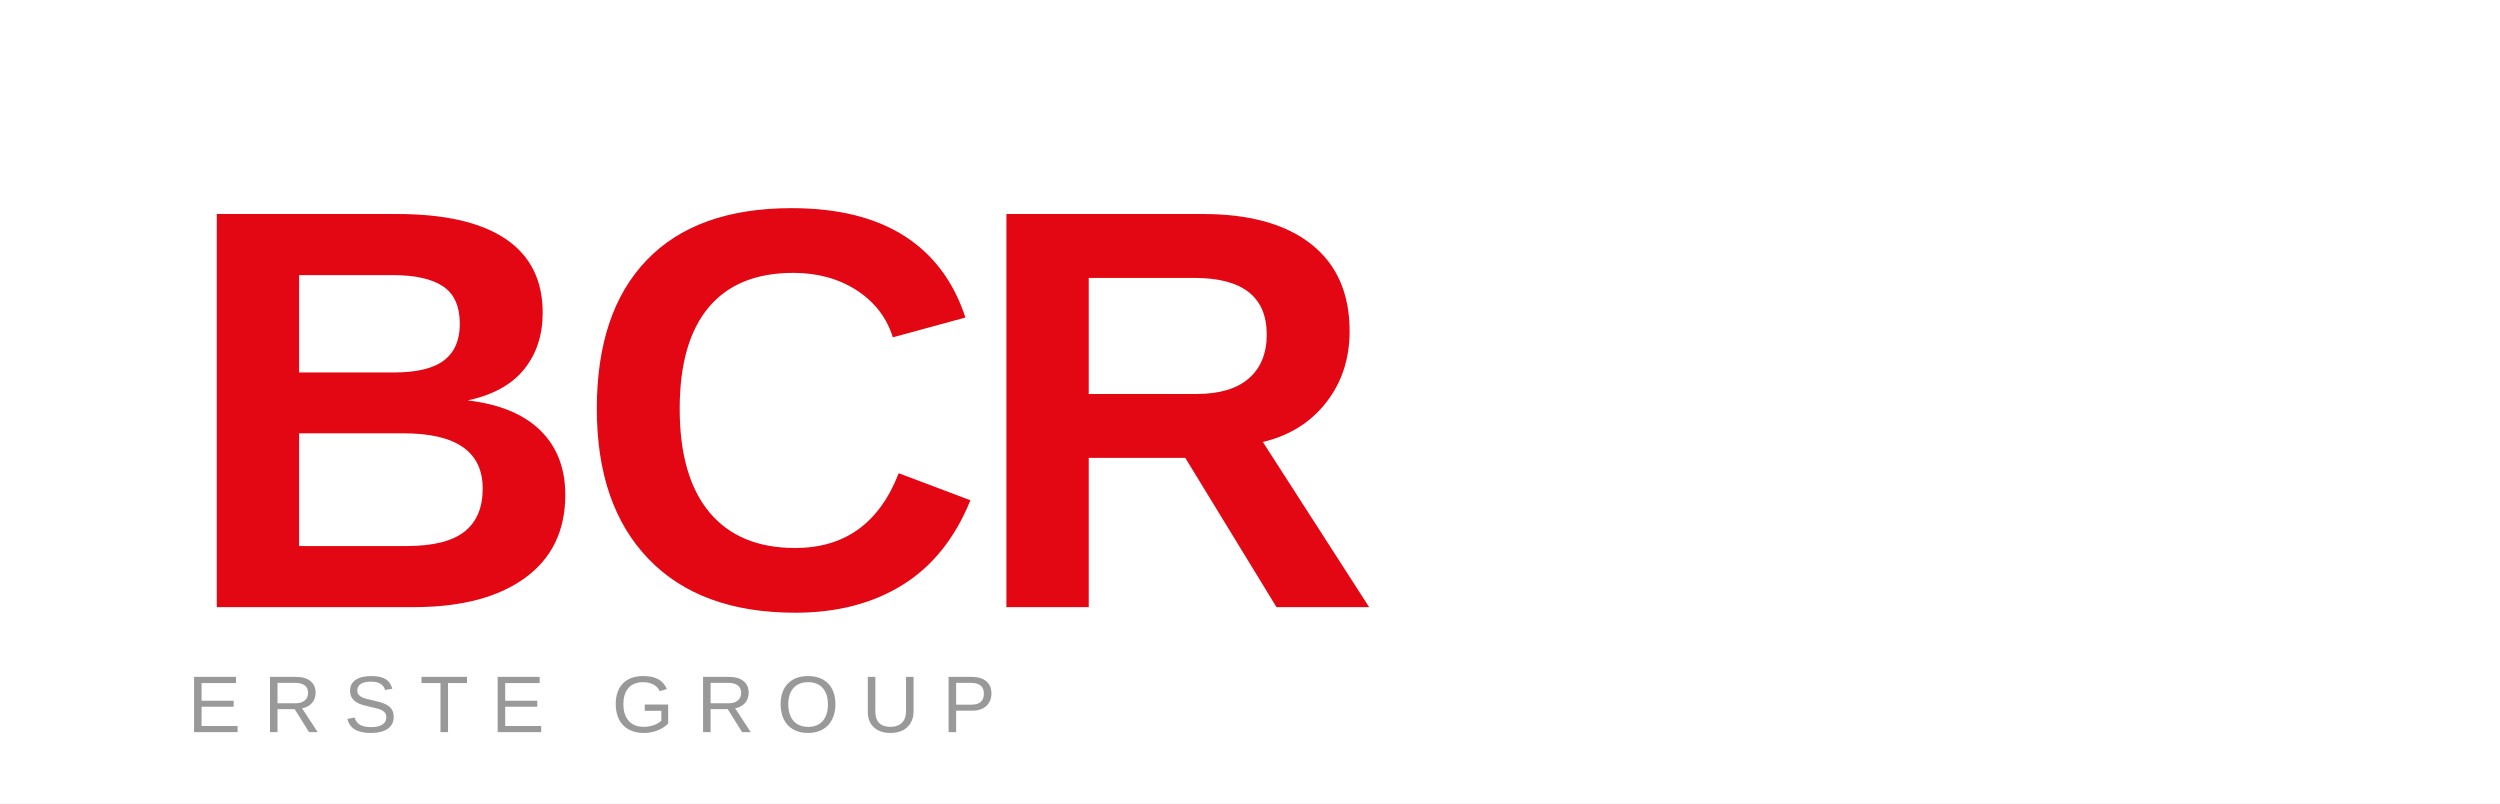
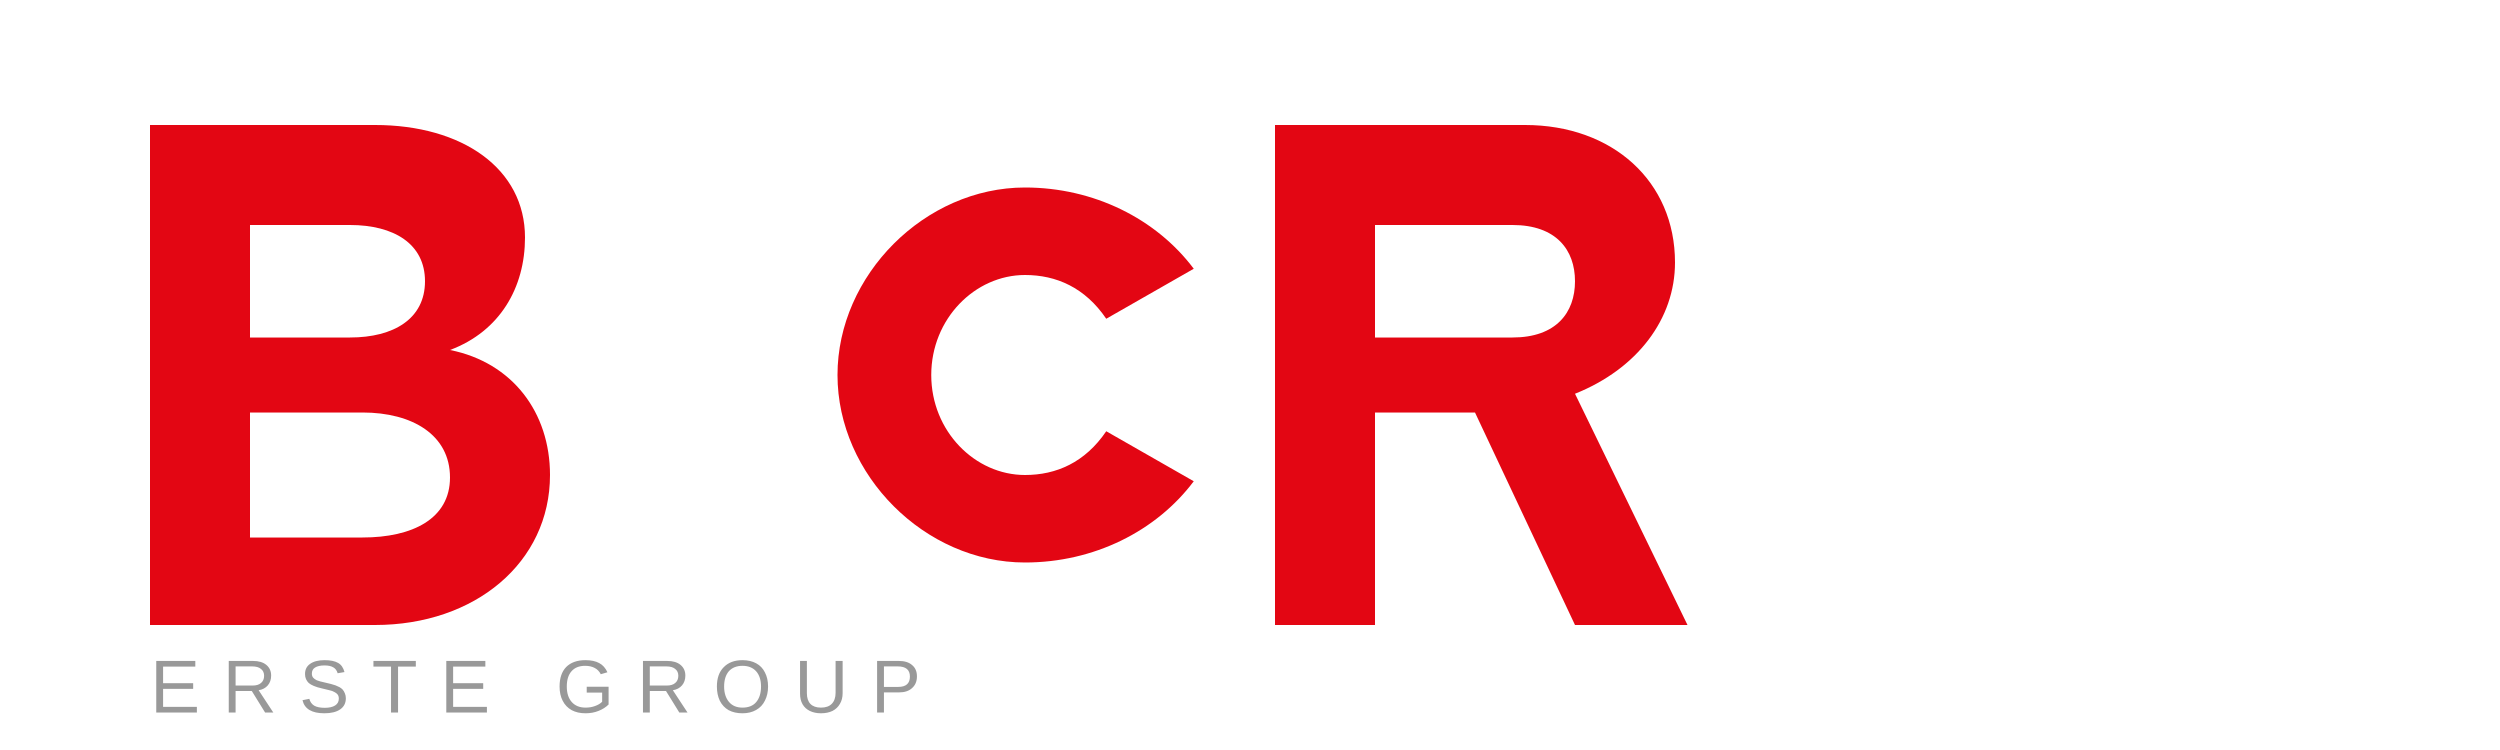
- <svg xmlns="http://www.w3.org/2000/svg" viewBox="0 0 280 90">
-   <rect width="280" height="90" fill="white" />
-   <text x="20" y="68" font-family="'Arial Black','Helvetica Neue',Arial,sans-serif" font-size="64" font-weight="900" fill="#E30613" letter-spacing="-2">BCR</text>
-   <text x="21" y="82" font-family="Arial,Helvetica,sans-serif" font-size="9" font-weight="400" fill="#999999" letter-spacing="2.5">ERSTE GROUP</text>
+ <svg xmlns="http://www.w3.org/2000/svg" viewBox="0 0 200 60" fill="none">
+   <rect width="200" height="60" fill="white" />
+   <path d="M12 10 L12 50 L30 50 C38 50 44 45 44 38 C44 33 41 29 36 28 C40 26.5 42 23 42 19 C42 13.5 37 10 30 10 Z M20 18 L28 18 C31.5 18 34 19.5 34 22.5 C34 25.5 31.5 27 28 27 L20 27 Z M20 33 L29 33 C33 33 36 34.8 36 38.2 C36 41.5 33 43 29 43 L20 43 Z" fill="#E30613" />
+   <path d="M82 15 C74 15 67 22 67 30 C67 38 74 45 82 45 C87.5 45 92.5 42.5 95.5 38.5 L88.5 34.5 C86.8 37 84.5 38 82 38 C78 38 74.5 34.5 74.5 30 C74.5 25.5 78 22 82 22 C84.5 22 86.8 23 88.5 25.5 L95.5 21.5 C92.5 17.5 87.5 15 82 15Z" fill="#E30613" />
+   <path d="M102 10 L102 50 L110 50 L110 33 L118 33 L126 50 L135 50 L126 31.5 C131 29.5 134 25.5 134 21 C134 14.5 129 10 122 10 Z M110 18 L121 18 C124.5 18 126 20 126 22.5 C126 25 124.5 27 121 27 L110 27 Z" fill="#E30613" />
+   <text x="12" y="57" font-family="Arial,Helvetica,sans-serif" font-size="6" fill="#999999" letter-spacing="1.8">ERSTE GROUP</text>
</svg>
